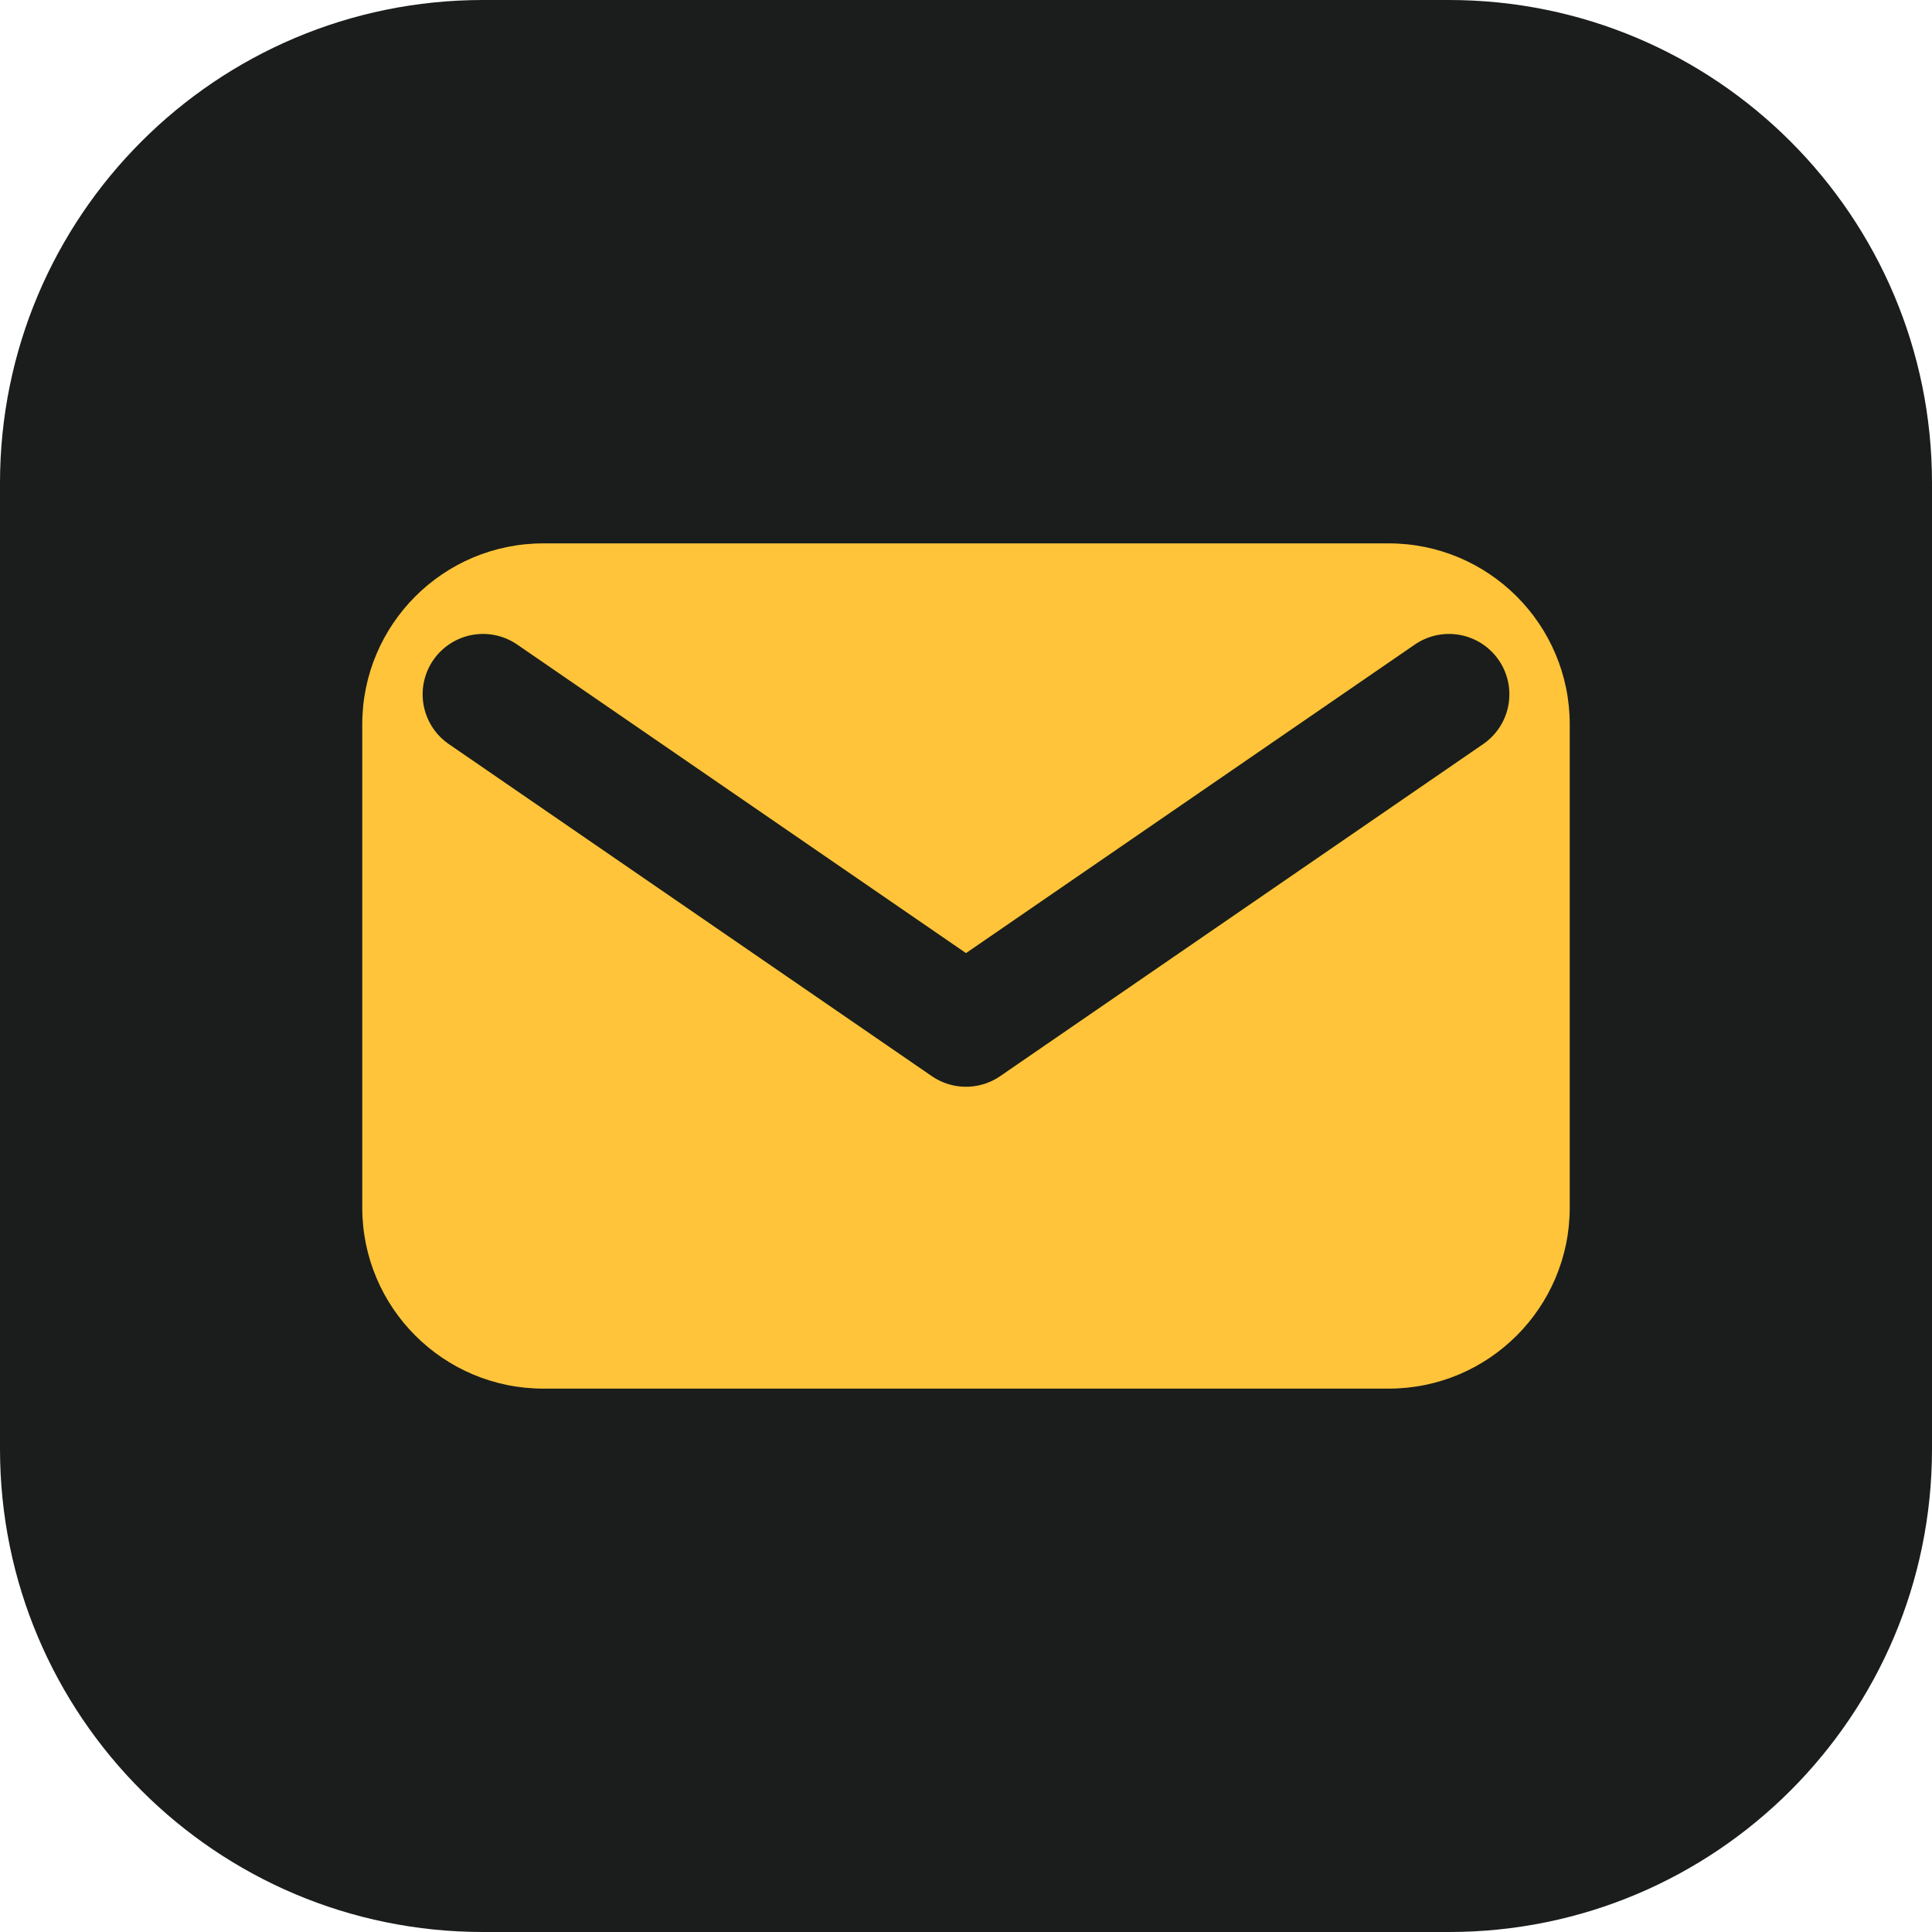
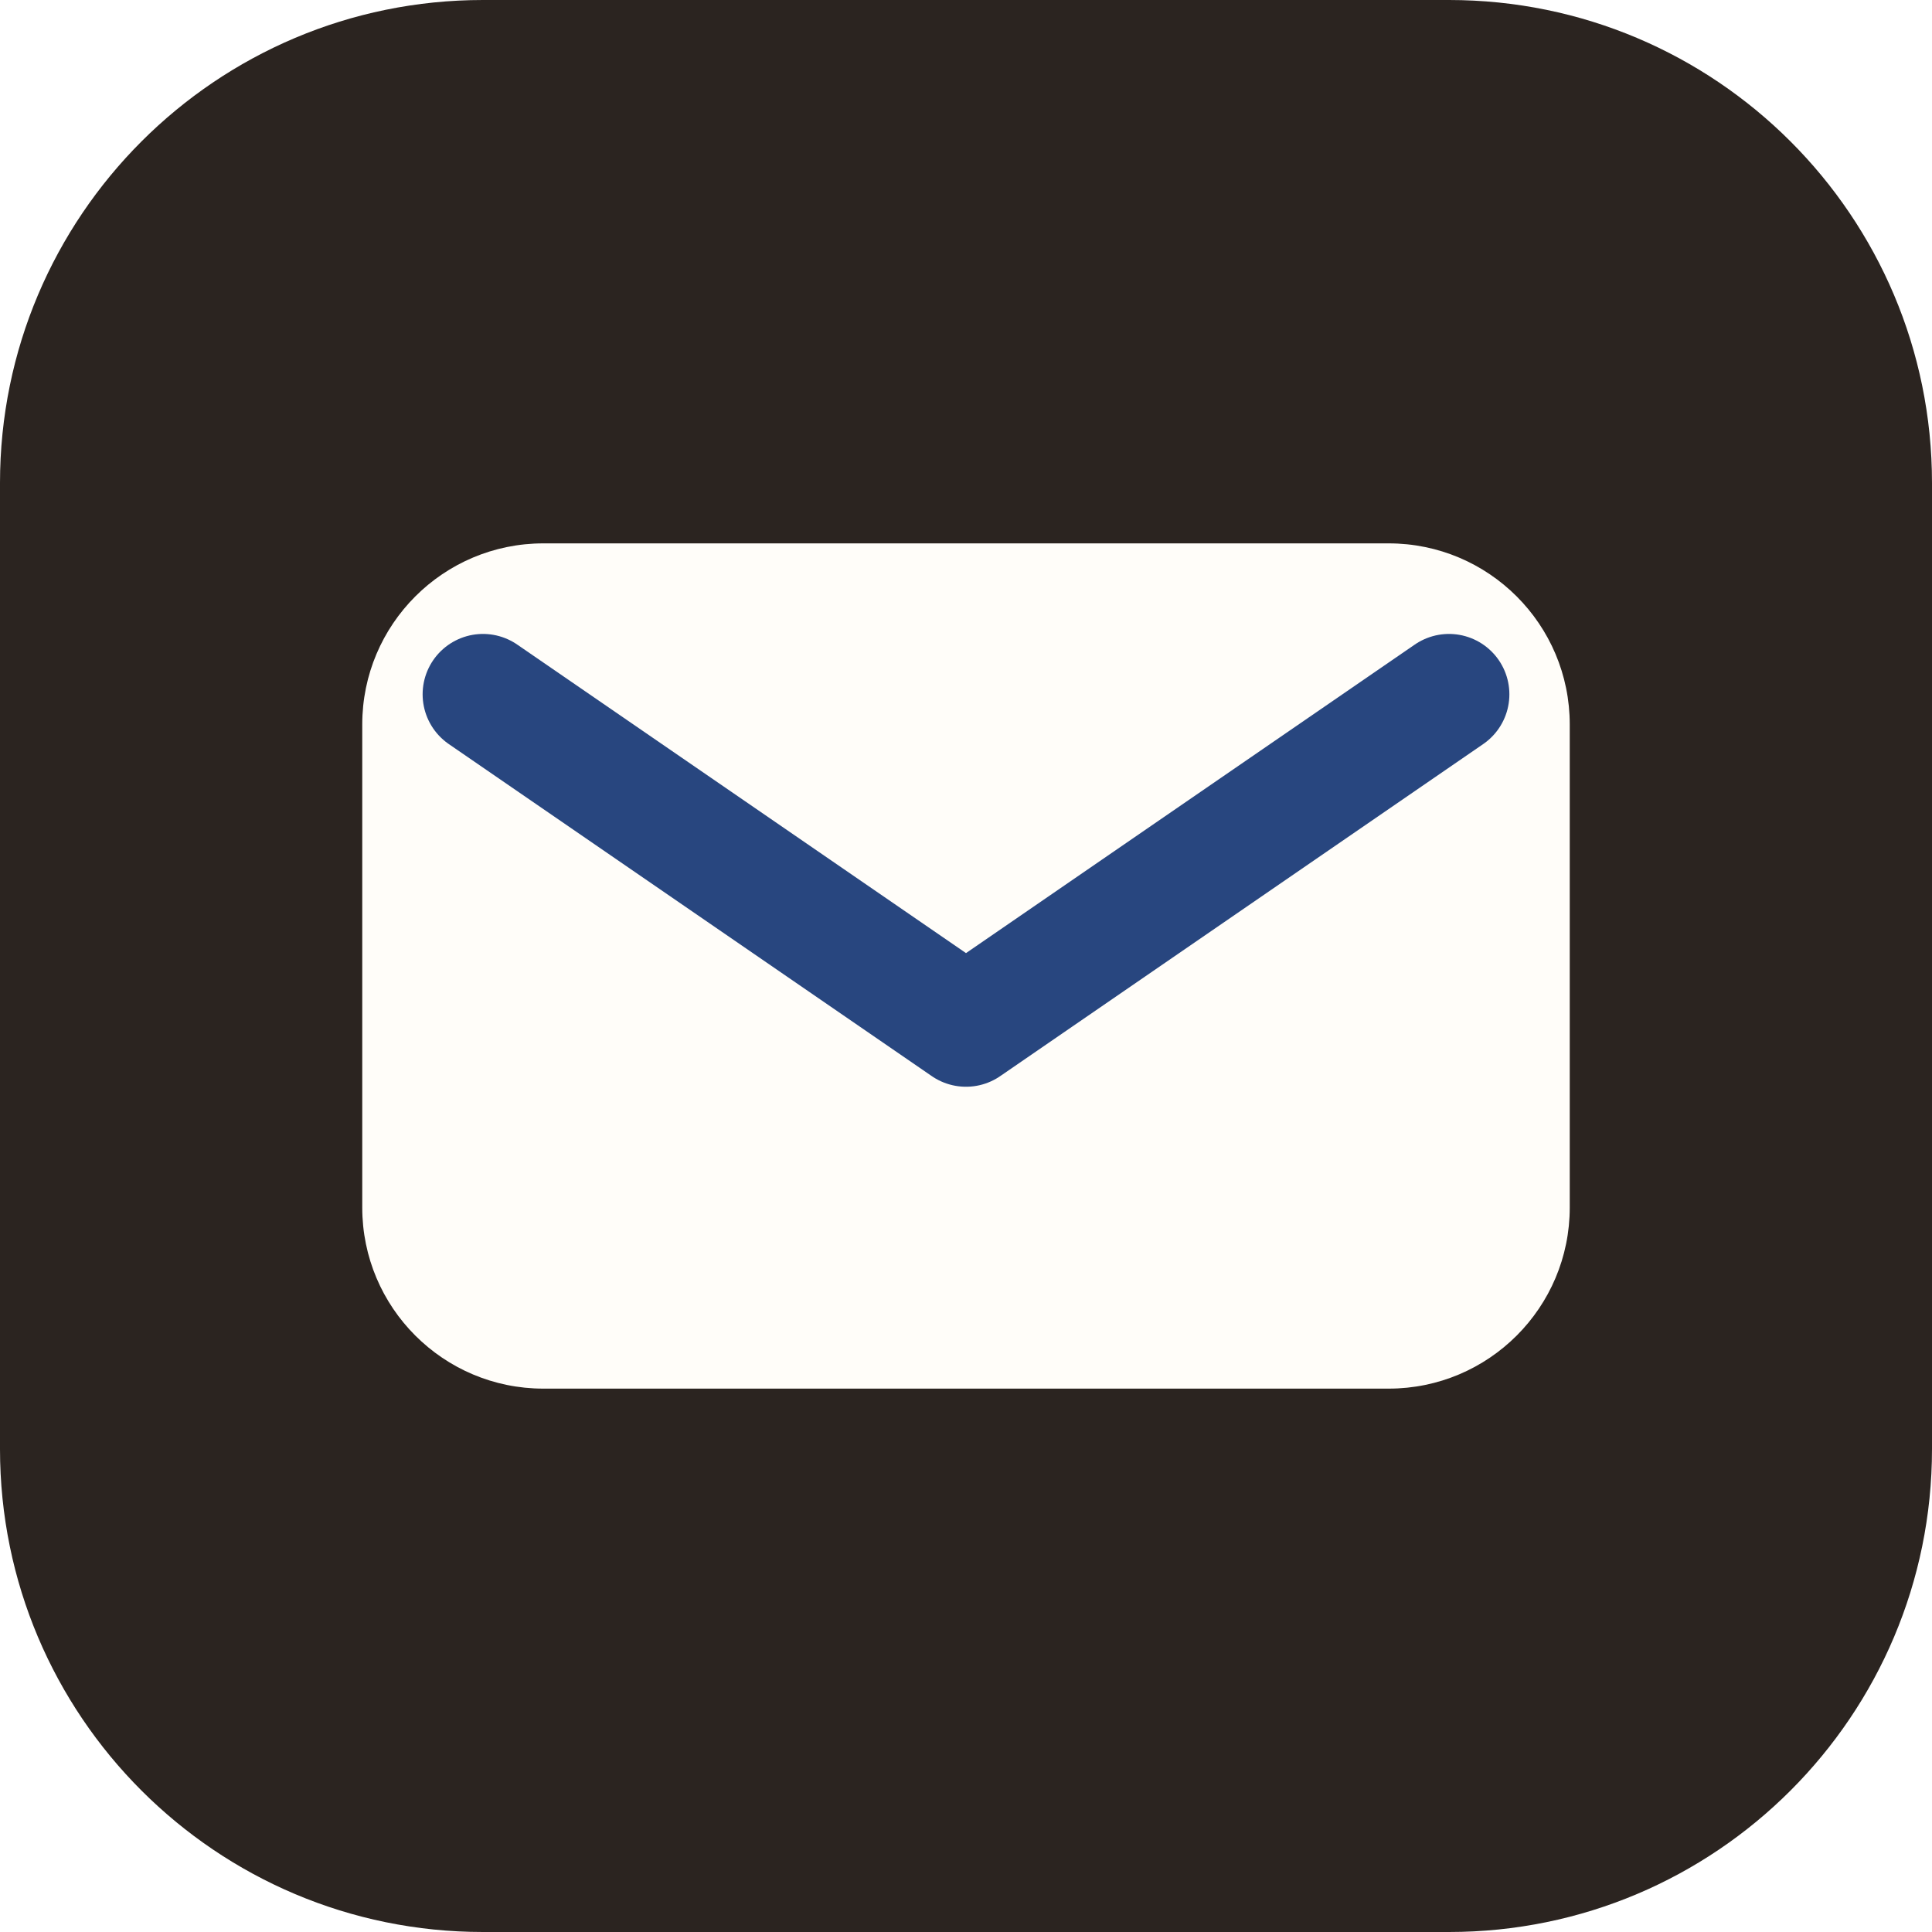
<svg xmlns="http://www.w3.org/2000/svg" viewBox="0 0 32 32">
-   <rect width="32" height="32" rx="8" fill="#1a1d1b" />
-   <rect x="6" y="9" width="20" height="14" rx="3" fill="#ffc439" />
-   <path d="M8 11.5 16 17l8-5.5" fill="none" stroke="#1a1d1b" stroke-width="2" stroke-linecap="round" stroke-linejoin="round" />
+   <rect width="32" height="32" rx="8" fill="#2b2420" />
+   <rect x="6" y="9" width="20" height="14" rx="3" fill="#fffdf9" />
+   <path d="M8 11.5 16 17l8-5.5" fill="none" stroke="#28467f" stroke-width="2" stroke-linecap="round" stroke-linejoin="round" />
</svg>
